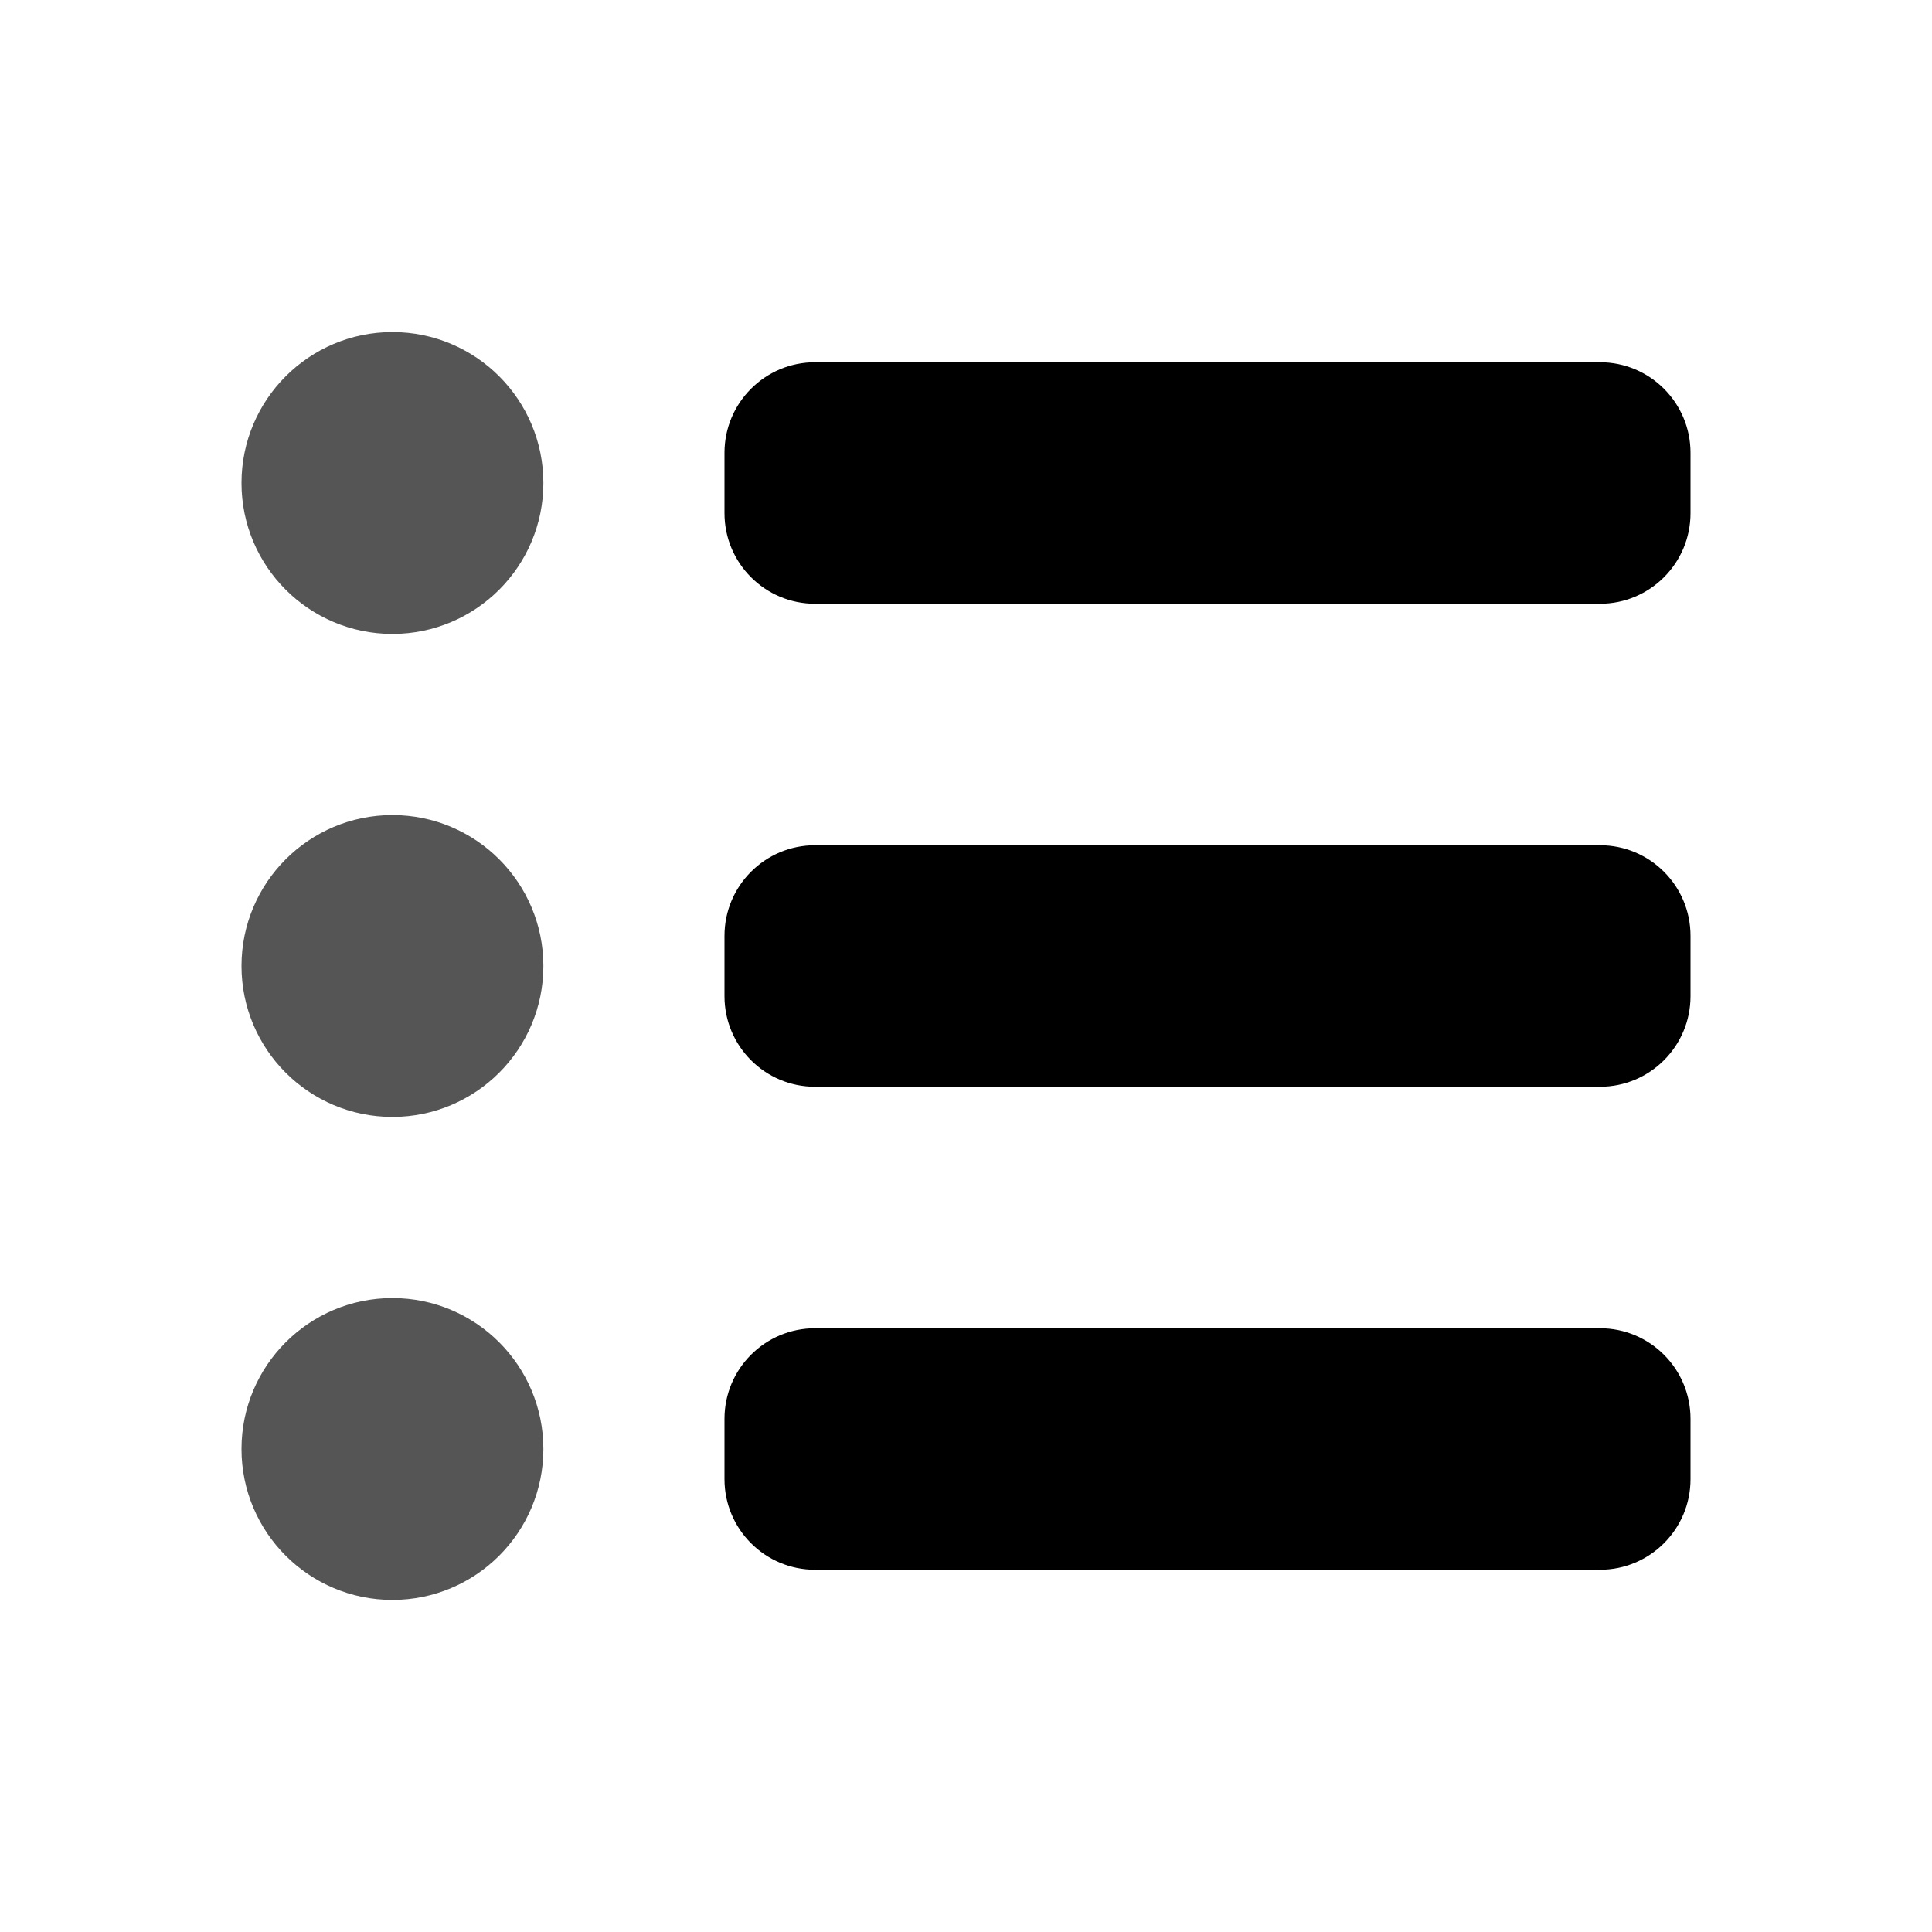
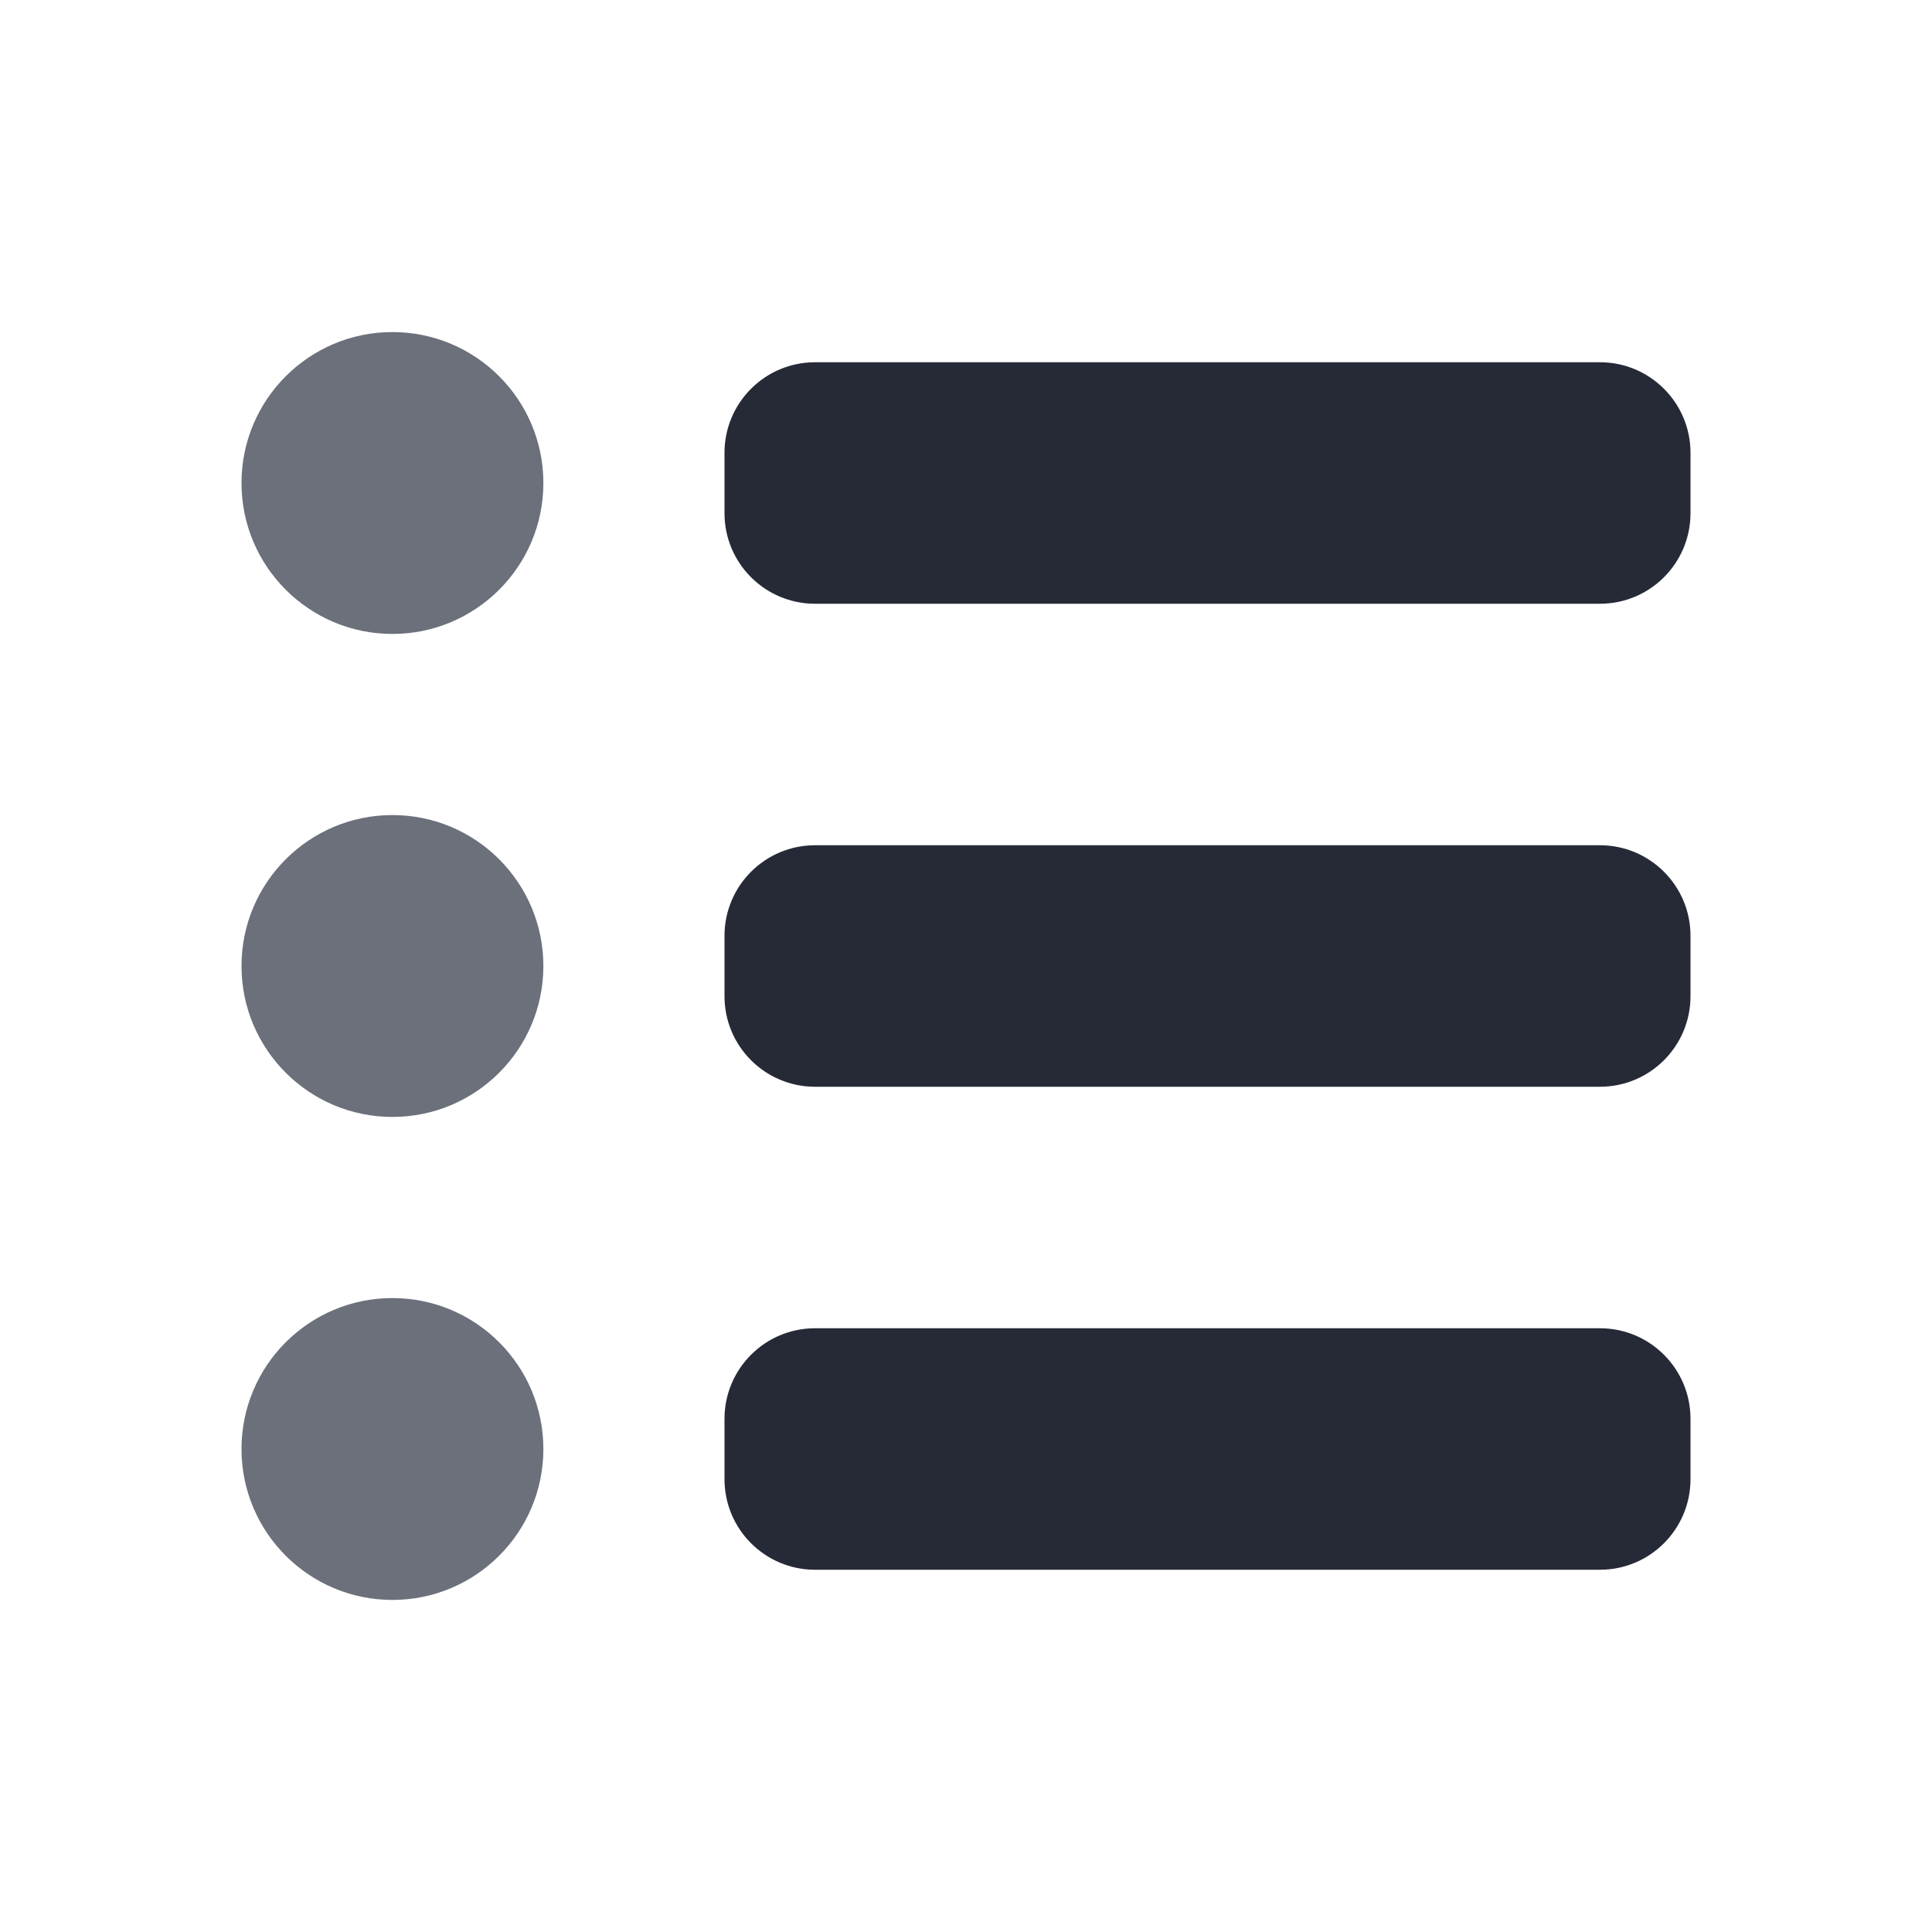
<svg xmlns="http://www.w3.org/2000/svg" width="64" height="64" viewBox="0 0 64 64" fill="none">
-   <path d="M13 21C15.761 21 18 18.761 18 16C18 13.239 15.761 11 13 11C10.239 11 8 13.239 8 16C8 18.761 10.239 21 13 21Z" fill="#555555" />
-   <path d="M13 37C15.761 37 18 34.761 18 32C18 29.239 15.761 27 13 27C10.239 27 8 29.239 8 32C8 34.761 10.239 37 13 37Z" fill="#555555" />
-   <path d="M13 53C15.761 53 18 50.761 18 48C18 45.239 15.761 43 13 43C10.239 43 8 45.239 8 48C8 50.761 10.239 53 13 53Z" fill="#555555" />
-   <path d="M53 12H27C25.343 12 24 13.343 24 15V17C24 18.657 25.343 20 27 20H53C54.657 20 56 18.657 56 17V15C56 13.343 54.657 12 53 12Z" fill="black" />
-   <path d="M53 28H27C25.343 28 24 29.343 24 31V33C24 34.657 25.343 36 27 36H53C54.657 36 56 34.657 56 33V31C56 29.343 54.657 28 53 28Z" fill="black" />
-   <path d="M53 44H27C25.343 44 24 45.343 24 47V49C24 50.657 25.343 52 27 52H53C54.657 52 56 50.657 56 49V47C56 45.343 54.657 44 53 44Z" fill="black" />
+   <path d="M13 21C15.761 21 18 18.761 18 16C18 13.239 15.761 11 13 11C10.239 11 8 13.239 8 16C8 18.761 10.239 21 13 21Z" fill="#6B707B" />
+   <path d="M13 37C15.761 37 18 34.761 18 32C18 29.239 15.761 27 13 27C10.239 27 8 29.239 8 32C8 34.761 10.239 37 13 37Z" fill="#6B707B" />
+   <path d="M13 53C15.761 53 18 50.761 18 48C18 45.239 15.761 43 13 43C10.239 43 8 45.239 8 48C8 50.761 10.239 53 13 53Z" fill="#6B707B" />
+   <path d="M53 12H27C25.343 12 24 13.343 24 15V17C24 18.657 25.343 20 27 20H53C54.657 20 56 18.657 56 17V15C56 13.343 54.657 12 53 12Z" fill="#262A36" />
+   <path d="M53 28H27C25.343 28 24 29.343 24 31V33C24 34.657 25.343 36 27 36H53C54.657 36 56 34.657 56 33V31C56 29.343 54.657 28 53 28Z" fill="#262A36" />
+   <path d="M53 44H27C25.343 44 24 45.343 24 47V49C24 50.657 25.343 52 27 52H53C54.657 52 56 50.657 56 49V47C56 45.343 54.657 44 53 44Z" fill="#262A36" />
</svg>
